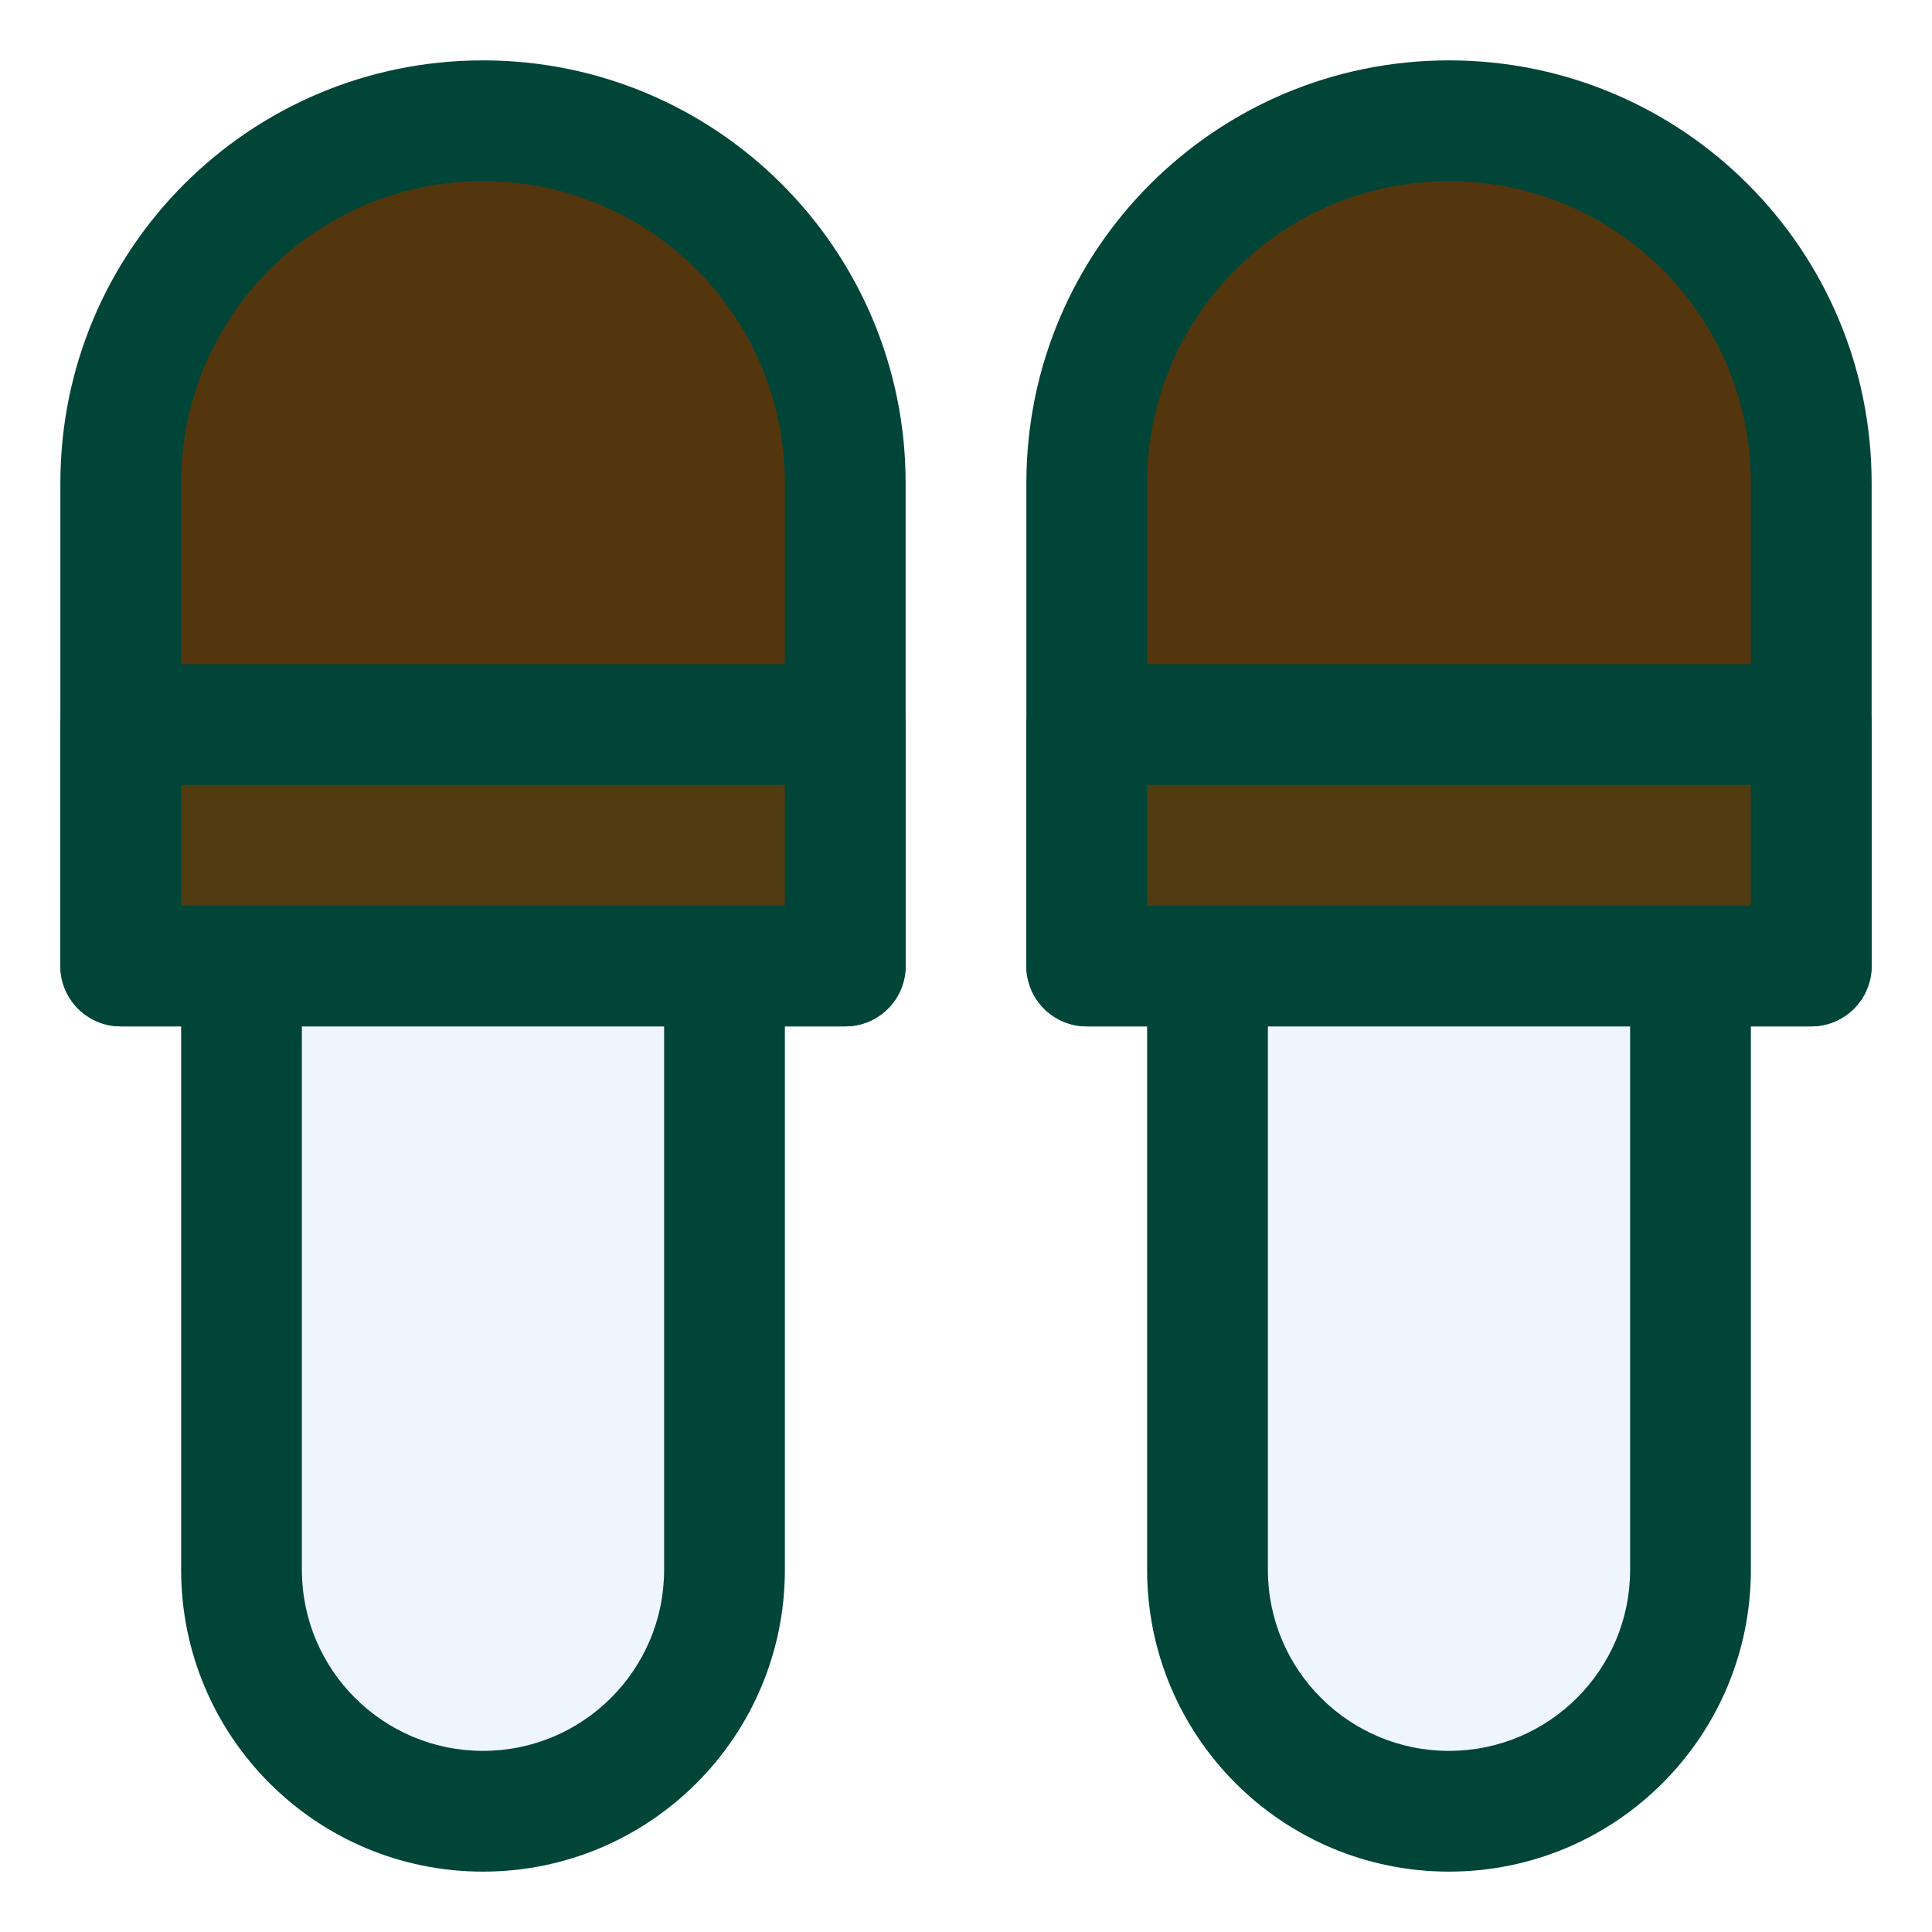
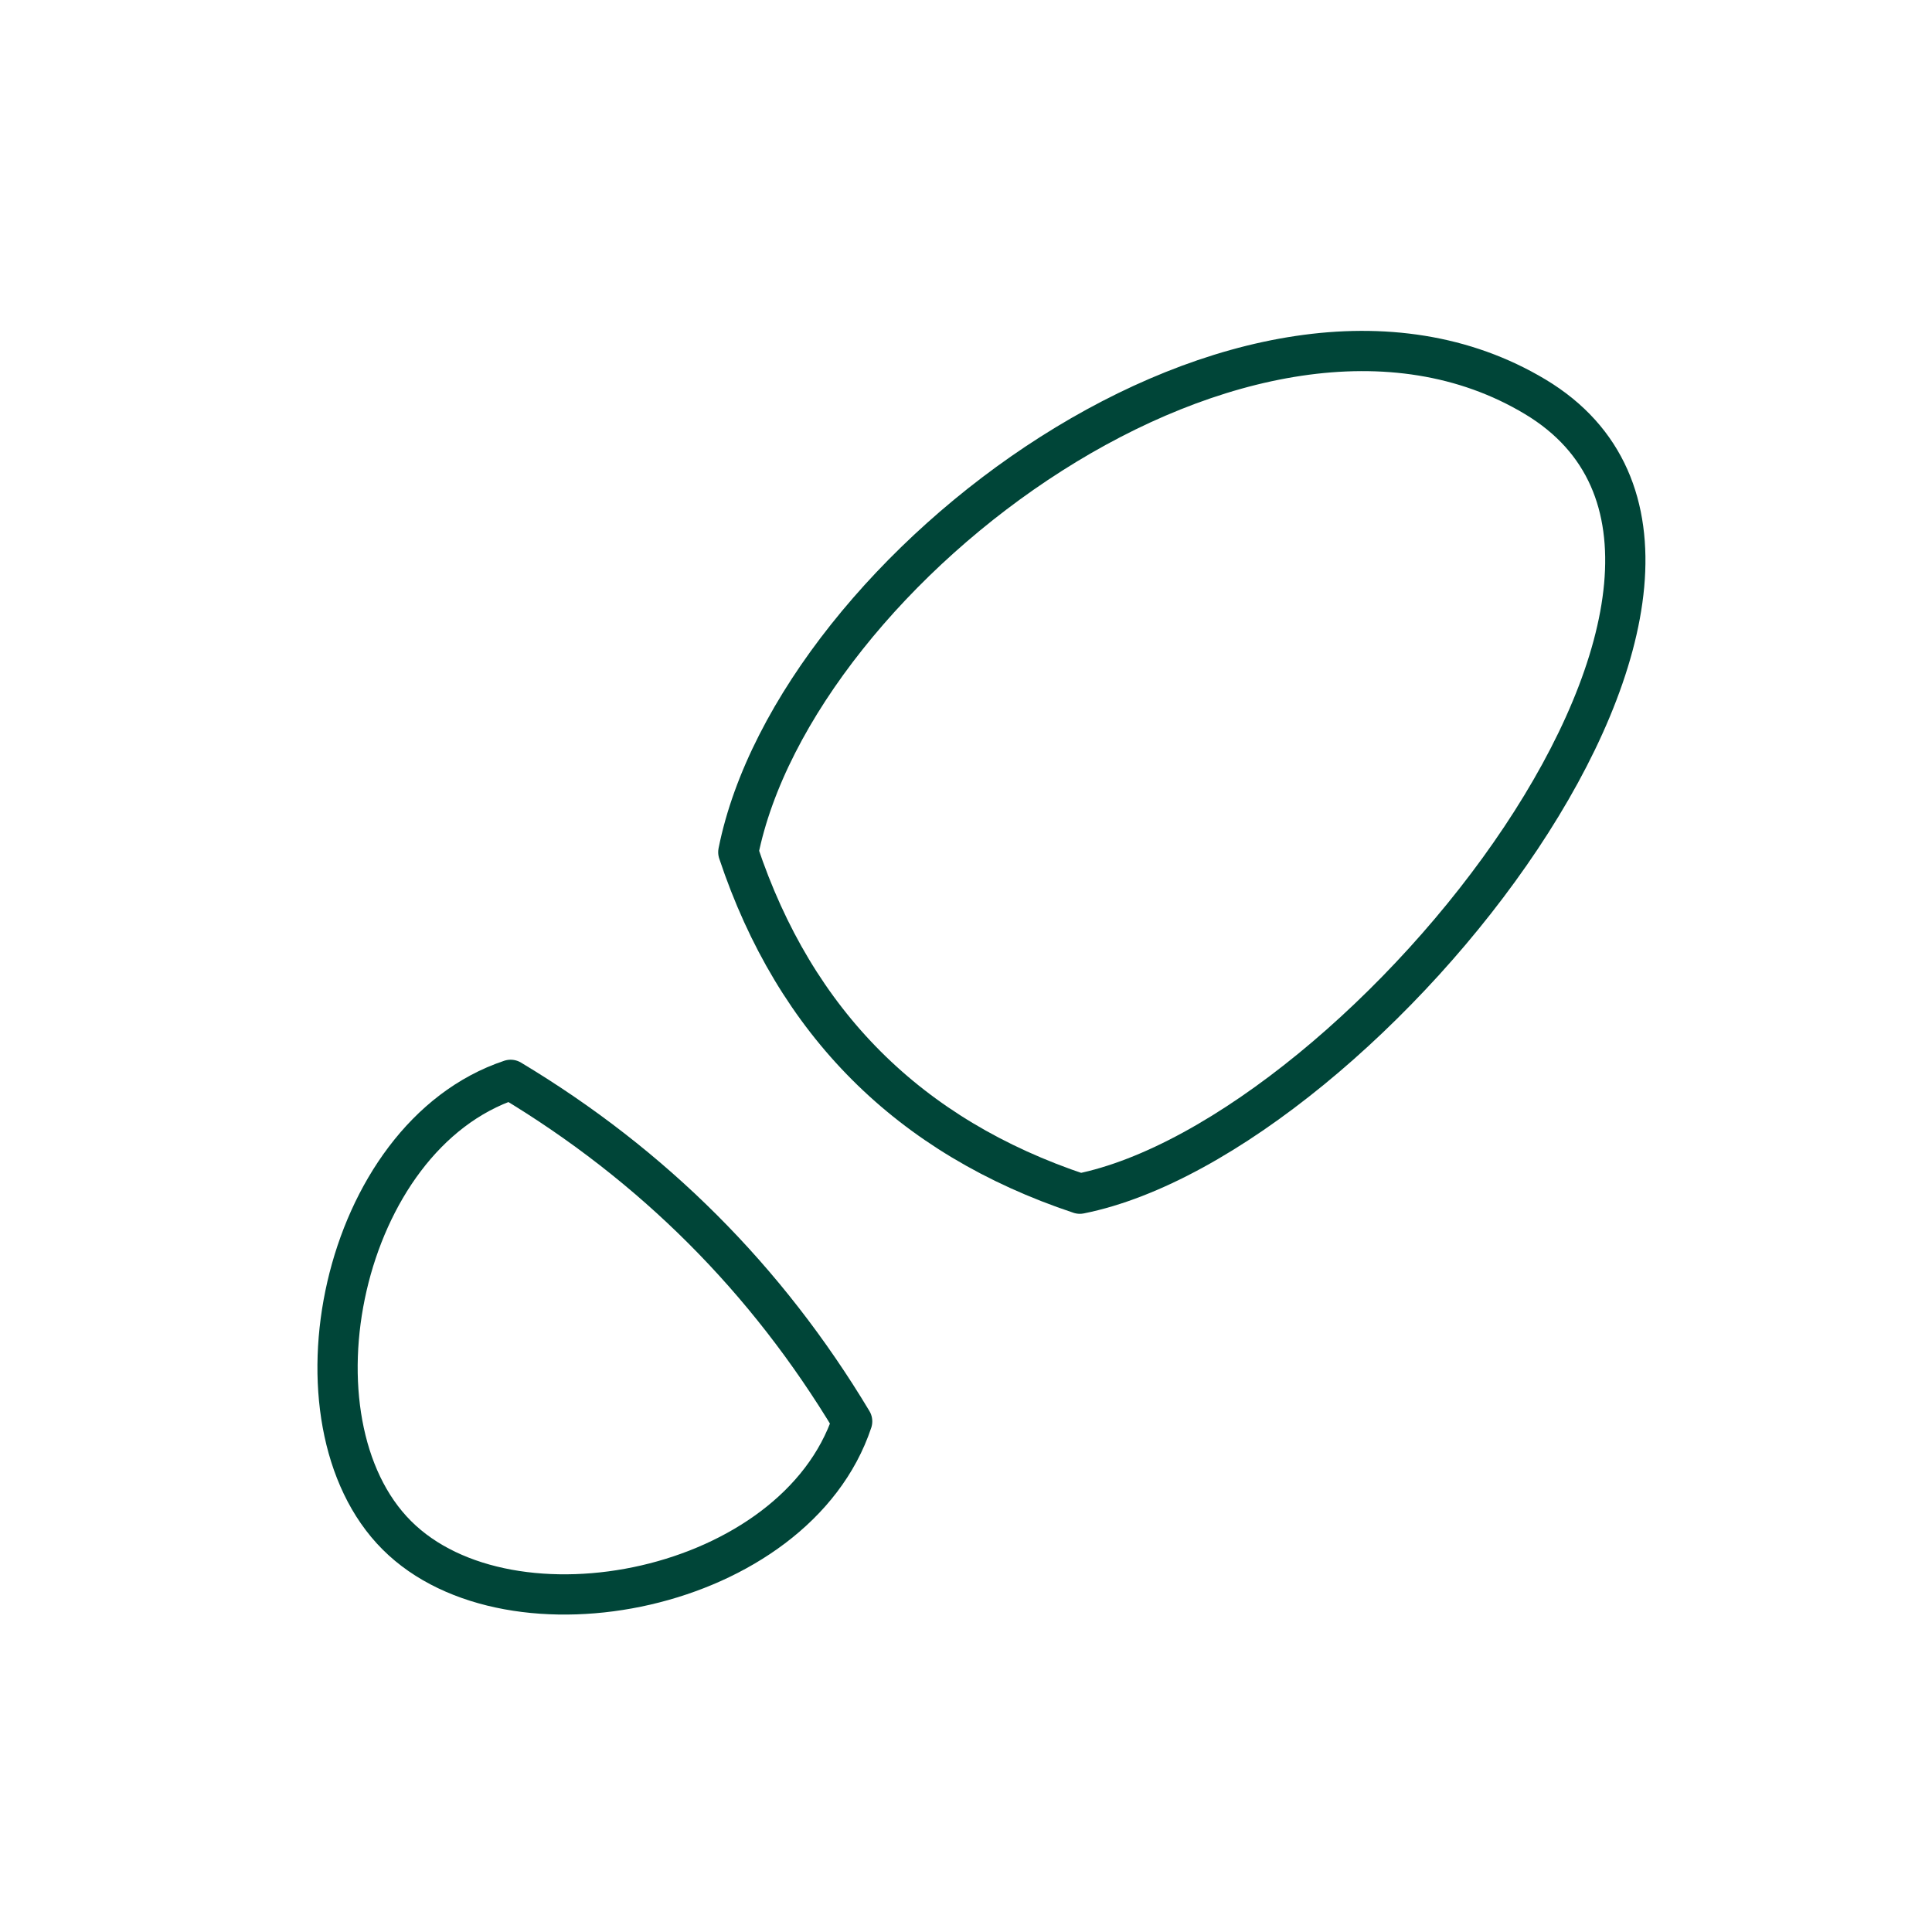
- <svg xmlns="http://www.w3.org/2000/svg" width="140px" height="140px" viewBox="0 0 32 32" id="object" fill="#000000">
-   <g id="SVGRepo_bgCarrier" stroke-width="0" />
-   <g id="SVGRepo_tracerCarrier" stroke-linecap="round" stroke-linejoin="round" />
-   <g id="SVGRepo_iconCarrier">
-     <defs>
-       <style>.cls-1{fill:#53360e;}.cls-2{fill:#004538;}.cls-3{fill:#eef5fd;}.cls-4{fill:#503c10;}</style>
-     </defs>
-     <path class="cls-1" d="M8,2H8a6,6,0,0,1,6,6v8a0,0,0,0,1,0,0H2a0,0,0,0,1,0,0V8A6,6,0,0,1,8,2Z" />
-     <path class="cls-2" d="M14,17H2a1,1,0,0,1-1-1V8A7,7,0,0,1,15,8v8A1,1,0,0,1,14,17ZM3,15H13V8A5,5,0,0,0,3,8Z" />
-     <path class="cls-3" d="M4,16h8a0,0,0,0,1,0,0V26a4,4,0,0,1-4,4H8a4,4,0,0,1-4-4V16A0,0,0,0,1,4,16Z" />
-     <path class="cls-2" d="M8,31a5,5,0,0,1-5-5V16a1,1,0,0,1,1-1h8a1,1,0,0,1,1,1V26A5,5,0,0,1,8,31ZM5,17v9a3,3,0,0,0,6,0V17Z" />
-     <rect class="cls-4" height="4" width="12" x="2" y="12" />
-     <path class="cls-2" d="M14,17H2a1,1,0,0,1-1-1V12a1,1,0,0,1,1-1H14a1,1,0,0,1,1,1v4A1,1,0,0,1,14,17ZM3,15H13V13H3Z" />
-     <path class="cls-1" d="M24,2h0a6,6,0,0,1,6,6v8a0,0,0,0,1,0,0H18a0,0,0,0,1,0,0V8A6,6,0,0,1,24,2Z" />
-     <path class="cls-2" d="M30,17H18a1,1,0,0,1-1-1V8A7,7,0,0,1,31,8v8A1,1,0,0,1,30,17ZM19,15H29V8A5,5,0,0,0,19,8Z" />
-     <path class="cls-3" d="M20,16h8a0,0,0,0,1,0,0V26a4,4,0,0,1-4,4h0a4,4,0,0,1-4-4V16A0,0,0,0,1,20,16Z" />
-     <path class="cls-2" d="M24,31a5,5,0,0,1-5-5V16a1,1,0,0,1,1-1h8a1,1,0,0,1,1,1V26A5,5,0,0,1,24,31ZM21,17v9a3,3,0,0,0,6,0V17Z" />
-     <rect class="cls-4" height="4" width="12" x="18" y="12" />
-     <path class="cls-2" d="M30,17H18a1,1,0,0,1-1-1V12a1,1,0,0,1,1-1H30a1,1,0,0,1,1,1v4A1,1,0,0,1,30,17ZM19,15H29V13H19Z" />
+ <svg xmlns="http://www.w3.org/2000/svg" viewBox="0 0 24 24" width="256" height="256">
+   <g transform="rotate(45 12 12)" fill="none" stroke="#004538" stroke-width="0.5" stroke-linecap="round" stroke-linejoin="round">
+     <path d="M 9 13 C 7 10 8 3 12 2 C 16 1 17 10 15 13 C 13 14 11 14 9 13 Z" />
+     <path d="M 9 17 C 11 16.5 13 16.5 15 17 C 16 19 14 22 12 22 C 10 22 8 19 9 17 Z" />
  </g>
</svg>
